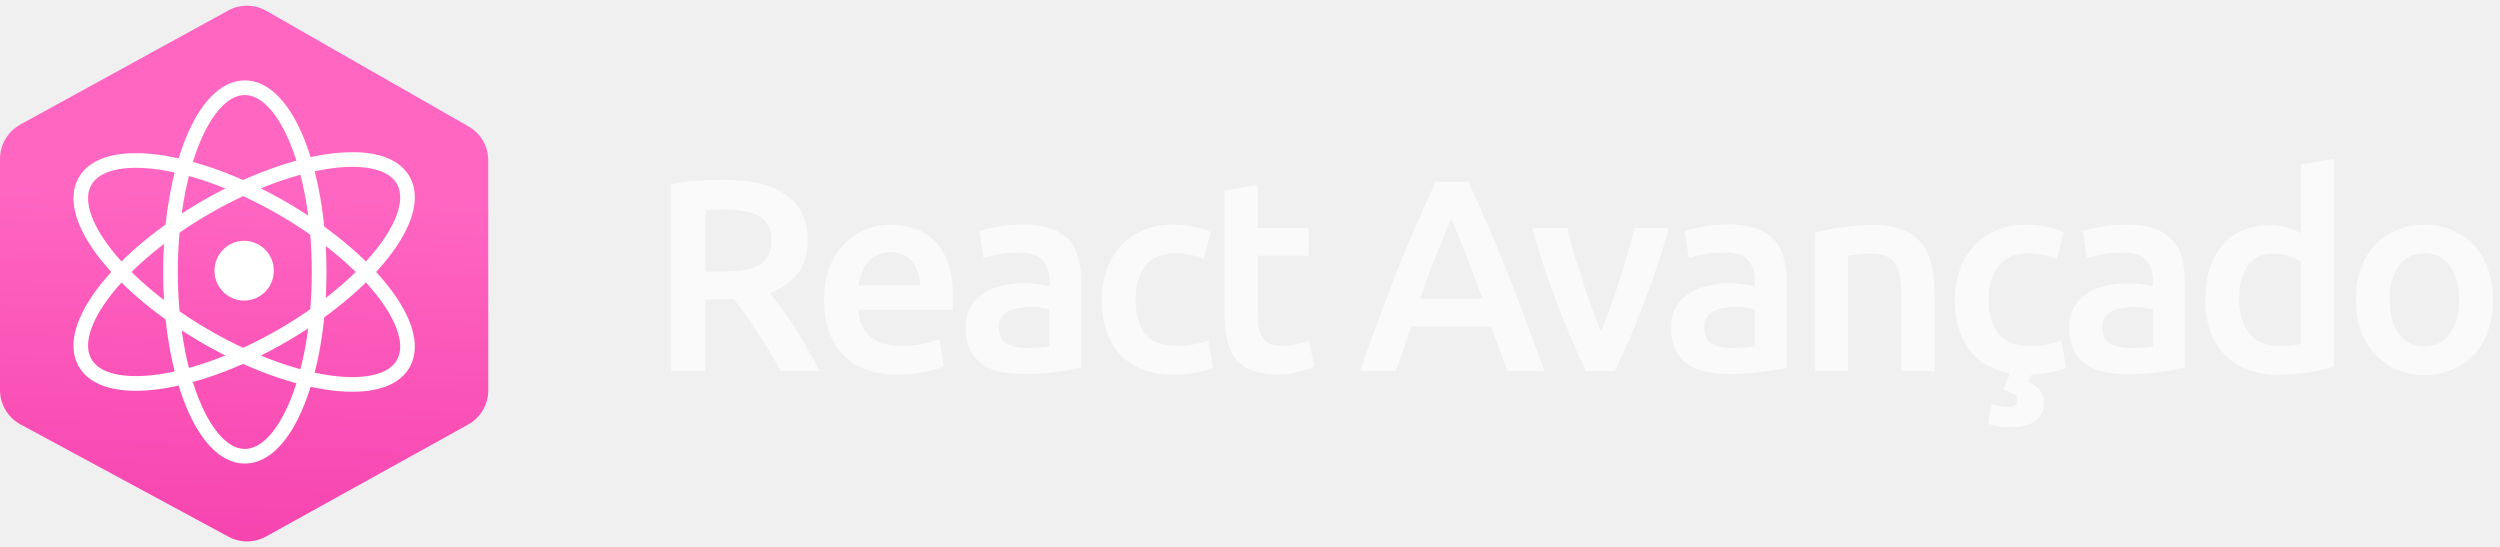
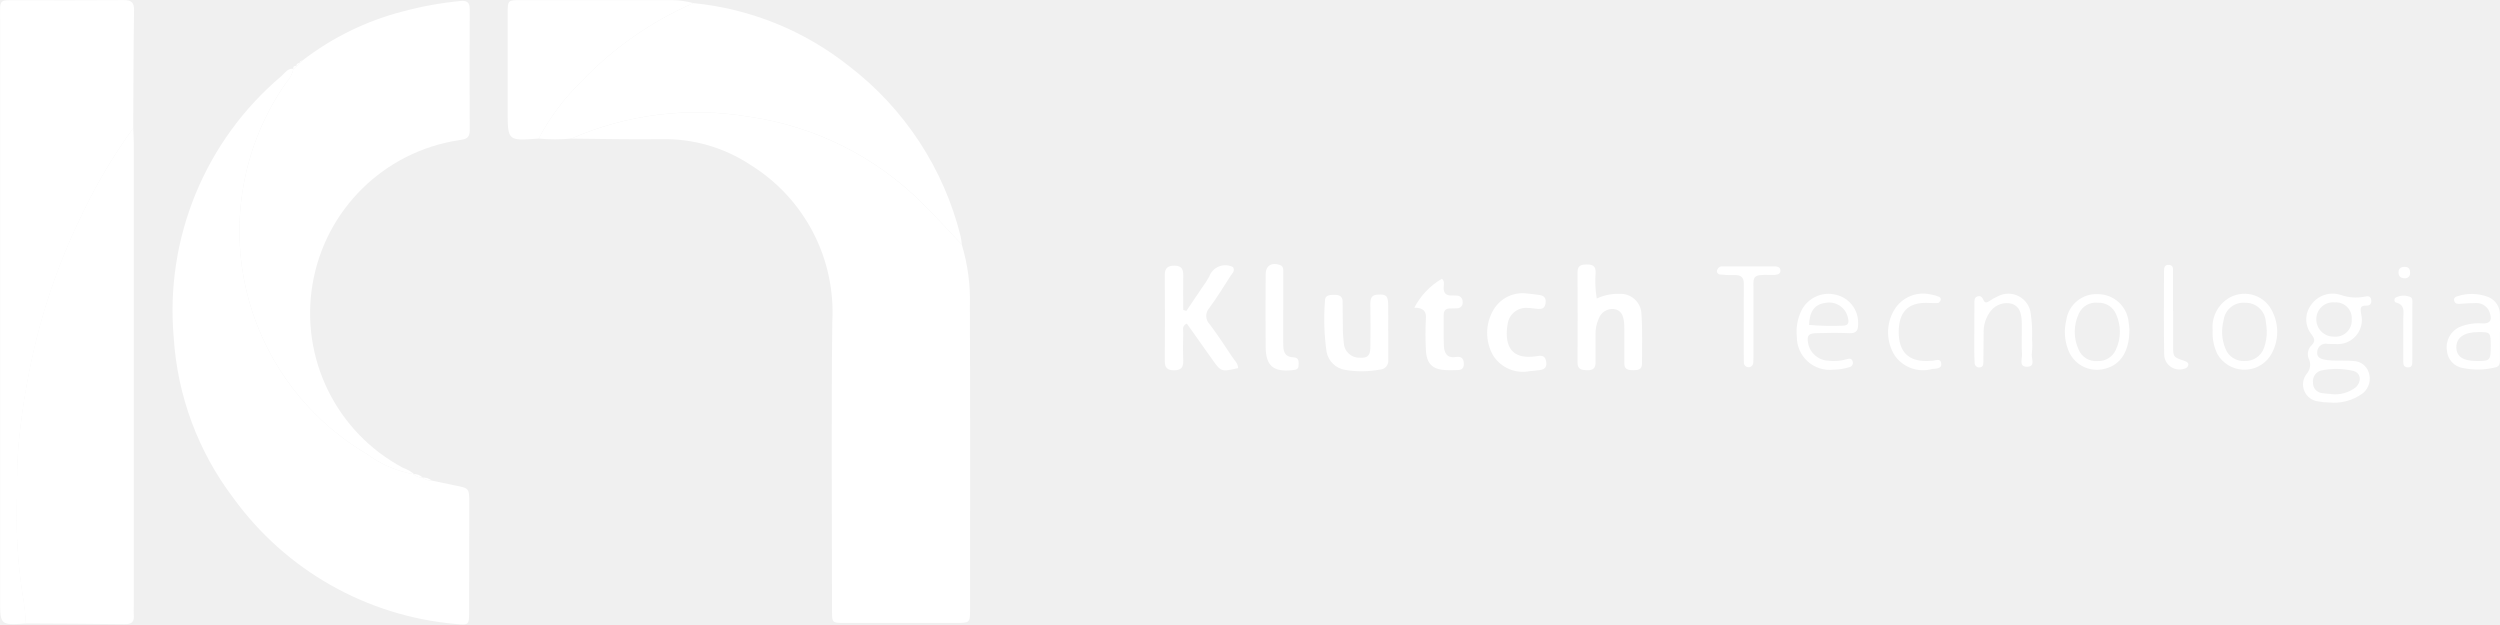
- <svg xmlns="http://www.w3.org/2000/svg" fill="none" viewBox="0 0 256 56">
-   <path d="M2.08 12.75L23.36 1.08a4 4 0 013.91.03L48 12.96A4 4 0 0150 16.43v23.54a4 4 0 01-2.06 3.5l-20.7 11.47a4 4 0 01-3.84.02L2.1 43.46A4 4 0 010 39.94V16.26a4 4 0 012.08-3.5z" fill="url(#paint0_linear)" />
-   <ellipse rx="7.65" ry="18.78" transform="matrix(-.49197 .87061 .8678 .49693 25 27.9)" stroke="#fff" stroke-width="1.5" />
-   <ellipse rx="7.65" ry="18.78" transform="matrix(-.49197 -.87061 .8678 -.49693 25 27.8)" stroke="#fff" stroke-width="1.5" />
-   <ellipse cx="25.07" cy="27.85" rx="7.61" ry="18.87" transform="rotate(180 25.07 27.85)" stroke="#fff" stroke-width="1.5" />
-   <ellipse cx="25.01" cy="27.73" rx="3.06" ry="3.04" transform="rotate(-90 25 27.73)" fill="#fff" />
-   <path d="M74.06 18.4c2.8 0 4.93.51 6.4 1.54 1.5 1.03 2.25 2.6 2.25 4.7 0 2.64-1.3 4.42-3.9 5.35a41.65 41.65 0 013.92 5.8c.44.74.82 1.48 1.16 2.21h-3.95a40.42 40.42 0 00-2.4-4c-.42-.66-.83-1.26-1.24-1.82-.41-.58-.8-1.1-1.15-1.54l-.67.02h-2.24V38H68.7V18.88c.86-.2 1.77-.31 2.74-.37a34.3 34.3 0 012.6-.11zm.25 3.05c-.75 0-1.44.03-2.07.09v6.27h1.54c.86 0 1.61-.05 2.27-.14.65-.1 1.19-.26 1.62-.5.45-.25.78-.58 1-.99.23-.4.34-.93.34-1.56 0-.6-.1-1.1-.33-1.52a2.47 2.47 0 00-.98-.98c-.41-.24-.9-.4-1.49-.5-.58-.11-1.21-.17-1.9-.17zm10.07 9.3c0-1.29.19-2.42.56-3.39.4-.97.9-1.77 1.54-2.4a6.6 6.6 0 014.7-1.96c2.02 0 3.59.62 4.7 1.87 1.15 1.25 1.72 3.12 1.72 5.6l-.03.64c0 .23-.01.43-.03.62h-9.66c.1 1.17.5 2.09 1.23 2.74.75.64 1.82.95 3.22.95a10.35 10.35 0 003.87-.7l.44 2.78a6.26 6.26 0 01-1.9.56 12.6 12.6 0 01-2.83.3c-1.29 0-2.4-.18-3.36-.56a6.48 6.48 0 01-2.35-1.6 6.7 6.7 0 01-1.37-2.4 9.97 9.97 0 01-.45-3.05zm9.83-1.51c0-.47-.07-.9-.2-1.32-.13-.43-.33-.8-.59-1.1a2.37 2.37 0 00-.92-.72 2.73 2.73 0 00-1.29-.28 3.11 3.11 0 00-3 2.16c-.14.4-.25.83-.3 1.26h6.3zm10.87 6.38c1.05 0 1.84-.06 2.38-.17V31.7a6.63 6.63 0 00-1.99-.25c-.37 0-.75.03-1.15.08a3.7 3.7 0 00-1.03.31c-.3.15-.54.36-.73.64-.19.27-.28.6-.28 1.01 0 .8.25 1.36.76 1.68a4 4 0 002.04.45zm-.28-12.63a8.3 8.3 0 012.83.42 4.21 4.21 0 012.8 3.02c.2.72.3 1.5.3 2.36v8.87c-.52.12-1.31.25-2.37.4-1.05.16-2.23.25-3.56.25-.88 0-1.68-.09-2.4-.25a5.2 5.2 0 01-1.88-.82 4 4 0 01-1.2-1.45 5.2 5.2 0 01-.43-2.21c0-.84.16-1.55.48-2.13.33-.58.78-1.05 1.34-1.4a5.4 5.4 0 011.93-.79 10.55 10.55 0 014.82.06v-.56c0-.4-.05-.77-.14-1.12-.1-.35-.26-.66-.5-.92-.23-.28-.54-.5-.93-.65a3.89 3.89 0 00-1.43-.22 12.8 12.8 0 00-3.75.56l-.42-2.75a14.7 14.7 0 014.5-.67zm8.01 7.7c0-1.08.17-2.09.5-3.02a7.3 7.3 0 011.44-2.47c.63-.69 1.4-1.23 2.3-1.62.89-.4 1.9-.59 3.02-.59 1.38 0 2.68.25 3.92.76l-.73 2.77a7.6 7.6 0 00-2.92-.59c-1.32 0-2.33.42-3.02 1.26-.69.82-1.03 1.99-1.03 3.5 0 1.46.32 2.62.97 3.47.66.84 1.76 1.26 3.3 1.26a8.7 8.7 0 003.17-.58l.48 2.8c-.38.18-.94.35-1.7.5-.76.15-1.53.22-2.33.22a8.79 8.79 0 01-3.28-.56 6.58 6.58 0 01-2.3-1.6c-.6-.68-1.04-1.5-1.34-2.43-.3-.95-.45-1.98-.45-3.08zm12.6-11.2l3.38-.56v4.43H134v2.82h-5.2v5.97c0 1.17.18 2.01.55 2.52.38.5 1.01.75 1.9.75.62 0 1.16-.06 1.63-.2.49-.12.87-.24 1.15-.36l.56 2.7c-.4.16-.9.33-1.54.5-.64.18-1.38.28-2.24.28a7.2 7.2 0 01-2.63-.42 3.92 3.92 0 01-1.66-1.2 4.94 4.94 0 01-.86-1.94 12.2 12.2 0 01-.26-2.6V19.49zM154.33 38c-.26-.77-.53-1.52-.81-2.27-.28-.74-.56-1.51-.82-2.3h-8.17a83.8 83.8 0 01-.81 2.33l-.79 2.24h-3.67a333.28 333.28 0 013.98-10.72 195.8 195.8 0 013.78-8.68h3.33a144.25 144.25 0 013.75 8.68c.64 1.56 1.28 3.23 1.94 4.98.67 1.75 1.37 3.67 2.1 5.74h-3.81zm-5.71-15.65a120.1 120.1 0 00-3.2 8.23h6.39a187.52 187.52 0 00-3.2-8.23zM162.43 38a88.45 88.45 0 01-5.54-14.64h3.6l.7 2.66.88 2.82c.31.94.63 1.85.95 2.75l.92 2.38a87.54 87.54 0 002.72-7.95c.28-.96.52-1.84.73-2.66h3.5A91.1 91.1 0 01165.35 38h-2.92zm14.88-2.38c1.04 0 1.84-.06 2.38-.17V31.7a6.63 6.63 0 00-1.99-.25c-.37 0-.75.03-1.15.08a3.7 3.7 0 00-1.03.31c-.3.15-.55.36-.73.64-.19.27-.28.6-.28 1.01 0 .8.25 1.36.75 1.68a4 4 0 002.05.45zm-.28-12.63a8.3 8.3 0 012.83.42 4.21 4.21 0 012.8 3.02c.2.72.3 1.5.3 2.36v8.87c-.52.12-1.31.25-2.38.4-1.04.16-2.23.25-3.55.25-.88 0-1.68-.09-2.4-.25a5.2 5.2 0 01-1.88-.82 4 4 0 01-1.2-1.45 5.2 5.2 0 01-.43-2.21c0-.84.16-1.55.48-2.13.33-.58.78-1.05 1.34-1.4a5.4 5.4 0 011.93-.79 10.55 10.55 0 014.82.06v-.56c0-.4-.05-.77-.14-1.12-.1-.35-.26-.66-.5-.92-.23-.28-.54-.5-.93-.65a3.89 3.89 0 00-1.43-.22 12.8 12.8 0 00-3.75.56l-.42-2.75a14.7 14.7 0 014.5-.67zm8.82.84a22.64 22.64 0 016.02-.78c1.2 0 2.2.17 3 .5.8.32 1.44.78 1.9 1.37.49.58.82 1.3 1.01 2.13.2.82.31 1.73.31 2.72V38h-3.39v-7.7a10 10 0 00-.17-1.99c-.09-.56-.26-1-.5-1.34-.22-.36-.54-.6-.95-.76a3.7 3.7 0 00-1.46-.25c-.43 0-.88.03-1.34.08l-1.04.14V38h-3.39V23.83zM207.7 39.1c.6.28 1.01.6 1.24.95.24.36.36.8.36 1.32 0 .65-.28 1.21-.84 1.68-.56.47-1.4.7-2.52.7-.9 0-1.7-.12-2.38-.36l.4-2.02.72.2c.3.07.6.1.92.1.32 0 .56-.05.73-.16a.55.55 0 00.28-.5c0-.3-.13-.53-.4-.68a7.14 7.14 0 00-.77-.33l-.28-.09a9.54 9.54 0 01.7-1.68 7.19 7.19 0 01-2.53-.9 5.87 5.87 0 01-1.76-1.62 7.66 7.66 0 01-1.06-2.26c-.23-.84-.34-1.76-.34-2.75 0-1.08.17-2.09.5-3.02a7.3 7.3 0 011.43-2.47c.64-.69 1.4-1.23 2.3-1.62.9-.4 1.9-.59 3.02-.59 1.38 0 2.7.25 3.92.76l-.73 2.77a7.6 7.6 0 00-2.9-.59c-1.33 0-2.34.42-3.03 1.26-.7.82-1.04 1.99-1.04 3.5 0 1.46.33 2.62.98 3.47.66.84 1.76 1.26 3.3 1.26a8.7 8.7 0 003.17-.58l.48 2.8c-.34.16-.83.31-1.49.44-.65.13-1.33.22-2.04.26a7.65 7.65 0 00-.34.75zm10.38-3.47c1.05 0 1.84-.06 2.38-.17V31.7a6.63 6.63 0 00-1.99-.25c-.37 0-.75.03-1.14.08a3.7 3.7 0 00-1.04.31c-.3.15-.54.36-.73.64-.19.27-.28.6-.28 1.01 0 .8.25 1.36.76 1.68a4 4 0 002.04.45zm-.28-12.63a8.3 8.3 0 012.83.42 4.21 4.21 0 012.8 3.02c.2.72.3 1.5.3 2.36v8.87c-.51.12-1.3.25-2.37.4-1.05.16-2.23.25-3.56.25-.88 0-1.68-.09-2.4-.25a5.2 5.2 0 01-1.88-.82 4 4 0 01-1.2-1.45 5.2 5.2 0 01-.43-2.21c0-.84.16-1.55.48-2.13.34-.58.78-1.05 1.34-1.4a5.4 5.4 0 011.94-.79 10.55 10.55 0 014.81.06v-.56c0-.4-.04-.77-.14-1.12-.1-.35-.26-.66-.5-.92-.23-.28-.53-.5-.93-.65a3.89 3.89 0 00-1.42-.22 12.8 12.8 0 00-3.76.56l-.42-2.75a14.7 14.7 0 014.5-.67zm11.49 7.65c0 1.49.35 2.67 1.06 3.52.71.84 1.69 1.26 2.94 1.26.54 0 1-.01 1.37-.05.4-.06.71-.11.95-.17v-8.4c-.3-.2-.7-.4-1.2-.56-.49-.19-1-.28-1.57-.28-1.23 0-2.14.42-2.71 1.26a6.09 6.09 0 00-.84 3.42zm9.71 6.91a20.01 20.01 0 01-5.74.81c-1.16 0-2.2-.17-3.1-.53a6.7 6.7 0 01-2.36-1.51 7.15 7.15 0 01-1.48-2.4 9.54 9.54 0 01-.5-3.2c0-1.16.13-2.2.41-3.14.3-.95.73-1.76 1.3-2.43a5.54 5.54 0 012.04-1.54 6.5 6.5 0 012.77-.56c.7 0 1.33.08 1.88.25.54.17 1 .35 1.4.56v-7.03l3.38-.56v21.28zm16.29-6.89c0 1.16-.17 2.22-.5 3.17a6.38 6.38 0 01-3.67 4c-.86.38-1.81.56-2.86.56-1.04 0-2-.18-2.85-.56-.86-.37-1.6-.9-2.22-1.57a7.36 7.36 0 01-1.45-2.43c-.34-.95-.5-2-.5-3.17 0-1.15.16-2.2.5-3.13a6.42 6.42 0 013.7-3.98c.85-.37 1.8-.56 2.82-.56a7.01 7.01 0 015.07 2.1 7 7 0 011.43 2.44c.35.93.53 1.98.53 3.13zm-3.47 0c0-1.45-.32-2.6-.95-3.44a3.02 3.02 0 00-2.6-1.29c-1.13 0-2 .43-2.64 1.29a5.71 5.71 0 00-.92 3.44c0 1.48.3 2.65.92 3.5a3.1 3.1 0 002.63 1.3c1.12 0 1.99-.44 2.6-1.3.64-.85.96-2.02.96-3.5z" fill="#FAFAFA" />
+ <svg xmlns="http://www.w3.org/2000/svg" width="119.844" height="29.937" viewBox="0 0 119.844 29.937">
  <defs>
-     <linearGradient id="paint0_linear" x1="24" y1="76" x2="26" y2="19.5" gradientUnits="userSpaceOnUse">
-       <stop stop-color="#F231A5" />
-       <stop offset="1" stop-color="#FF66C2" />
-     </linearGradient>
+     <style>.a{fill:#fff;}</style>
  </defs>
+   <g transform="translate(-215.619 -254.058)">
+     <path class="a" d="M328.341,278.9a9.279,9.279,0,0,1,.387,2.963c.019,4.844.01,9.687.008,14.531,0,.636-.009.642-.671.643q-2.69,0-5.38,0c-.545,0-.566-.016-.566-.538,0-4.634-.039-9.269.013-13.9a8.3,8.3,0,0,0-3.891-7.5,7.445,7.445,0,0,0-4.29-1.253c-1.443.02-2.886-.015-4.329-.026a15,15,0,0,1,8.549-1.044,14.735,14.735,0,0,1,8.244,4.108C327.078,277.533,327.7,278.226,328.341,278.9Z" transform="translate(-66.615 -13.116)" />
+     <path class="a" d="M256.477,285.112c.364.076.726.156,1.091.227.7.136.7.134.7.865q0,2.583-.007,5.167c0,.659-.008.679-.647.611a14.747,14.747,0,0,1-10.661-6.045,14.21,14.21,0,0,1-2.853-7.678,14.721,14.721,0,0,1,5.169-12.547c.162-.146.293-.375.57-.344a1.4,1.4,0,0,1-.353.67,12.41,12.41,0,0,0,3.863,17.79,5.388,5.388,0,0,0,2.288.983l-.046-.011a.657.657,0,0,0,.443.17l-.023-.006A.782.782,0,0,0,256.477,285.112Z" transform="translate(-20.153 -8.013)" />
+     <path class="a" d="M263.37,276.9a5.388,5.388,0,0,1-2.288-.983,12.41,12.41,0,0,1-3.863-17.79,1.4,1.4,0,0,0,.353-.67.136.136,0,0,1,0,.027c.055-.058.112-.115.169-.172l-.023.035.166-.173-.02.036.153-.16a13.325,13.325,0,0,1,4.792-2.34,16.918,16.918,0,0,1,2.745-.5c.33-.038.47.052.469.4-.008,1.933-.013,3.866,0,5.8,0,.405-.223.424-.52.471a8.39,8.39,0,0,0-2.67,15.709A1.643,1.643,0,0,1,263.37,276.9Z" transform="translate(-27.886 -0.102)" />
+     <path class="a" d="M223.942,275.122c.009.232.026.464.026.7q0,11.108,0,22.215c0,.14-.012.281,0,.419.032.323-.083.456-.429.451-1.583-.022-3.165-.024-4.748-.033a9.784,9.784,0,0,0-.1-1.042,24.394,24.394,0,0,1-.343-4.03c.033-1.279-.017-2.556.126-3.836a34.646,34.646,0,0,1,.862-4.876,30.2,30.2,0,0,1,2.176-5.887A25.969,25.969,0,0,1,223.942,275.122Z" transform="translate(-1.936 -14.927)" />
+     <path class="a" d="M222.006,260.2a25.966,25.966,0,0,0-2.423,4.078,30.2,30.2,0,0,0-2.176,5.887,34.656,34.656,0,0,0-.862,4.876c-.142,1.28-.092,2.558-.126,3.836a24.394,24.394,0,0,0,.343,4.03,9.779,9.779,0,0,1,.1,1.042c-1.238.079-1.238.079-1.238-1.155q0-13.909,0-27.818c0-.995-.084-.906.9-.908,1.678,0,3.355.007,5.032-.006.356,0,.493.11.489.478C222.018,256.422,222.015,258.309,222.006,260.2Z" transform="translate(0 0)" />
+     <path class="a" d="M324.529,266.146c-.64-.674-1.262-1.368-1.925-2.02a14.735,14.735,0,0,0-8.244-4.108,15,15,0,0,0-8.549,1.044,8.584,8.584,0,0,1-1.567,0,11.017,11.017,0,0,1,2.032-2.722,16.611,16.611,0,0,1,5.384-3.772,14.251,14.251,0,0,1,7.469,3.025,14.764,14.764,0,0,1,5.341,8.142A3.557,3.557,0,0,1,324.529,266.146Z" transform="translate(-62.803 -0.361)" />
+     <path class="a" d="M308.043,254.217a16.61,16.61,0,0,0-5.384,3.772,11.017,11.017,0,0,0-2.032,2.722c-1.487.114-1.487.114-1.487-1.324,0-1.559,0-3.118,0-4.677,0-.624.009-.633.608-.635q3.63-.006,7.26,0A4.194,4.194,0,0,1,308.043,254.217Z" transform="translate(-59.185 -0.011)" />
+     <path class="a" d="M408.289,299.914q.378-.56.756-1.121a4.448,4.448,0,0,0,.34-.527.82.82,0,0,1,1.141-.454c.111.2-.051.313-.131.439-.325.51-.641,1.028-1,1.512a.573.573,0,0,0,.019.8c.376.5.721,1.029,1.069,1.551.112.168.281.314.288.541-.815.186-.817.185-1.259-.44l-1.2-1.693c-.252.109-.169.3-.173.441-.013.442-.017.885,0,1.326.01.314-.087.47-.432.471-.329,0-.455-.118-.453-.447q.014-2.059,0-4.119c0-.332.14-.45.463-.45.351,0,.429.18.422.485-.012.546,0,1.093,0,1.64Z" transform="translate(-135.798 -30.951)" />
+     <path class="a" d="M476.085,299.2a2.338,2.338,0,0,1,1.077-.225,1,1,0,0,1,1.068.978c.054.787.021,1.579.026,2.369,0,.3-.208.312-.428.312s-.422-.026-.421-.325c0-.442,0-.883,0-1.325,0-.209.008-.42-.011-.627-.029-.317-.126-.614-.5-.655a.694.694,0,0,0-.713.458,1.748,1.748,0,0,0-.154.814c.008.418-.01.837,0,1.255.011.3-.113.418-.409.407-.253-.01-.456-.031-.455-.369q.011-2.162,0-4.323c0-.33.168-.374.436-.377s.436.051.432.377A5.207,5.207,0,0,0,476.085,299.2Z" transform="translate(-183.923 -30.83)" />
+     <path class="a" d="M595.759,307.613a2.539,2.539,0,0,1-.481-.047.822.822,0,0,1-.564-1.33.655.655,0,0,0,.087-.741.589.589,0,0,1,.165-.642c.161-.178.122-.3-.007-.48a1.159,1.159,0,0,1-.041-1.431,1.259,1.259,0,0,1,1.429-.482,2.178,2.178,0,0,0,1.147.082c.124-.034.292-.044.312.166.016.171-.061.268-.235.263-.325-.01-.283.157-.25.4a1.161,1.161,0,0,1-1.256,1.44,2.833,2.833,0,0,1-.349-.006.41.41,0,0,0-.5.376c-.04.32.237.361.463.4a3.83,3.83,0,0,0,.556.027c.233.006.467-.008.7.018a.79.79,0,0,1,.746.535.91.91,0,0,1-.277,1.012A2.335,2.335,0,0,1,595.759,307.613Zm.11-.4a1.618,1.618,0,0,0,1.2-.33c.288-.278.237-.691-.12-.78a3.519,3.519,0,0,0-1.524-.025.526.526,0,0,0-.412.574.491.491,0,0,0,.461.518C595.63,307.195,595.794,307.2,595.869,307.208Zm1-3.566a.758.758,0,0,0-.821-.829.8.8,0,0,0-.875.8.824.824,0,0,0,.841.839A.776.776,0,0,0,596.871,303.642Z" transform="translate(-268.515 -34.263)" />
+     <path class="a" d="M436.574,304.256c0,.466,0,.931,0,1.4a.415.415,0,0,1-.4.47,4.705,4.705,0,0,1-1.667.015,1.08,1.08,0,0,1-.891-.876,11.148,11.148,0,0,1-.076-2.436c0-.293.251-.283.465-.286s.374.064.381.3c.01.4,0,.791.012,1.187a6.221,6.221,0,0,0,.046.835.738.738,0,0,0,.746.691c.37.028.517-.083.526-.457.015-.7.01-1.4,0-2.1,0-.259.032-.455.361-.468.394-.015.481.043.493.463s0,.838,0,1.257Z" transform="translate(-154.406 -34.351)" />
+     <path class="a" d="M462.2,302.342c.207.024.416.039.621.075.226.039.3.185.261.407s-.164.266-.343.258c-.162-.008-.323-.045-.485-.047a.894.894,0,0,0-.988.78,1.829,1.829,0,0,0-.036.276c-.064.975.409,1.406,1.4,1.259.224-.033.416-.07.479.227.067.314-.088.424-.368.444-.139.01-.277.04-.416.044a1.69,1.69,0,0,1-1.752-.749,2.181,2.181,0,0,1,.019-2.2A1.62,1.62,0,0,1,462.2,302.342Z" transform="translate(-173.375 -34.214)" />
+     <path class="a" d="M448.313,301.313a3.409,3.409,0,0,1,1.322-1.386c.132.1.094.255.086.384-.02.3.107.432.4.414a1.983,1.983,0,0,1,.208.007.281.281,0,0,1,.3.3.269.269,0,0,1-.29.31c-.093,0-.186.01-.278.006-.227-.009-.344.086-.341.324.006.487-.01.974.01,1.46.014.331.137.606.548.545.261-.039.4.033.408.314.013.318-.2.312-.416.315-.139,0-.278.006-.417,0-.672-.025-.958-.3-.986-.988a14.258,14.258,0,0,1,0-1.46C448.9,301.491,448.755,301.311,448.313,301.313Z" transform="translate(-164.895 -32.504)" />
+     <path class="a" d="M543.21,304.582a3.322,3.322,0,0,1-.009.672c-.052.232.216.664-.253.655-.383-.007-.2-.4-.22-.619-.028-.394-.007-.791-.008-1.187,0-.14,0-.28-.008-.419-.023-.338-.092-.654-.458-.791a.978.978,0,0,0-1.008.32,1.631,1.631,0,0,0-.357,1.1c0,.466-.007.931-.013,1.4,0,.128-.049.233-.2.229a.215.215,0,0,1-.219-.223c-.012-.209-.018-.419-.018-.628q0-1.118.007-2.236c0-.111-.008-.249.118-.306.162-.074.256.016.318.164s.155.131.272.054a2.411,2.411,0,0,1,.423-.24,1.081,1.081,0,0,1,1.572.846A6.64,6.64,0,0,1,543.21,304.582Z" transform="translate(-230.179 -34.27)" />
+     <path class="a" d="M512.971,306.048a1.576,1.576,0,0,1-1.752-1.574,2.317,2.317,0,0,1,.231-1.284,1.453,1.453,0,0,1,1.65-.733,1.371,1.371,0,0,1,1.057,1.378c.006.3-.059.479-.421.463-.532-.024-1.067-.016-1.6,0-.368.012-.441.124-.377.479a1.028,1.028,0,0,0,.978.84,2.144,2.144,0,0,0,.9-.079c.123-.04.233-.014.264.134a.209.209,0,0,1-.171.256A2.534,2.534,0,0,1,512.971,306.048Zm-1.165-2.147a12.262,12.262,0,0,0,1.593.038c.32.009.327-.182.26-.415a.915.915,0,0,0-1.072-.677C512.076,302.914,511.829,303.24,511.805,303.9Z" transform="translate(-209.464 -34.268)" />
+     <path class="a" d="M620.719,304.533c0,.348,0,.7,0,1.045,0,.165-.012.318-.236.355a3.4,3.4,0,0,1-1.516.032.915.915,0,0,1-.791-.849,1.059,1.059,0,0,1,.632-1.131,2.387,2.387,0,0,1,1.091-.161c.342.01.447-.153.343-.477a.662.662,0,0,0-.671-.5c-.254,0-.509.018-.763.038-.126.01-.235,0-.279-.134-.049-.155.069-.211.178-.24a2.207,2.207,0,0,1,1.435.038.9.9,0,0,1,.577.874C620.727,303.79,620.719,304.162,620.719,304.533Zm-.442.4c0-.686-.008-.7-.6-.694-.68,0-1.055.267-1.048.737.007.434.319.645.955.648C620.251,305.628,620.274,305.6,620.276,304.934Z" transform="translate(-285.259 -34.261)" />
+     <path class="a" d="M579.658,304.142a1.621,1.621,0,0,1,.836-1.574,1.475,1.475,0,0,1,2.047.719,2.159,2.159,0,0,1-.148,2.129,1.493,1.493,0,0,1-2.508-.13A2.3,2.3,0,0,1,579.658,304.142Zm2.595.016a4.271,4.271,0,0,0-.049-.45.968.968,0,0,0-.992-.88.956.956,0,0,0-1.028.837,2.136,2.136,0,0,0,.086,1.361.926.926,0,0,0,.929.593.939.939,0,0,0,.916-.613A2.267,2.267,0,0,0,582.253,304.158Z" transform="translate(-257.97 -34.256)" />
+     <path class="a" d="M558.436,304.162c0,1.036-.424,1.676-1.167,1.862a1.468,1.468,0,0,1-1.784-.951,2.359,2.359,0,0,1-.075-1.371,1.455,1.455,0,0,1,1.52-1.253,1.484,1.484,0,0,1,1.468,1.325A3.2,3.2,0,0,1,558.436,304.162Zm-.456.075a2.065,2.065,0,0,0-.175-.809.9.9,0,0,0-.876-.567.892.892,0,0,0-.91.509,2.042,2.042,0,0,0-.013,1.747.891.891,0,0,0,.892.54.912.912,0,0,0,.89-.545A2.014,2.014,0,0,0,557.98,304.236Z" transform="translate(-240.739 -34.291)" />
+     <path class="a" d="M424.669,299.685c0,.534,0,1.069,0,1.6,0,.352.031.658.5.675.271.01.244.237.234.417s-.169.183-.309.2c-.9.094-1.26-.212-1.267-1.11q-.013-1.742,0-3.484c0-.418.287-.59.683-.449.179.064.159.208.16.34,0,.6,0,1.208,0,1.812Z" transform="translate(-147.535 -30.773)" />
+     <path class="a" d="M499.419,300.567c0-.605-.012-1.211,0-1.816.01-.337-.135-.457-.455-.447a4.82,4.82,0,0,1-.7-.029.161.161,0,0,1-.126-.212.323.323,0,0,1,.123-.149.237.237,0,0,1,.134-.027q1.257,0,2.514,0c.121,0,.248.042.262.176.02.186-.13.219-.275.234a1.672,1.672,0,0,1-.209,0c-.934-.025-.8.083-.805.871-.006.955,0,1.909,0,2.864,0,.163,0,.326-.012.488a.226.226,0,0,1-.45-.006c-.006-.233-.006-.466-.007-.7,0-.419,0-.838,0-1.257Z" transform="translate(-200.205 -31.06)" />
+     <path class="a" d="M528.194,305.645a1.207,1.207,0,0,1,.123-.007c.179.019.471-.182.491.159.013.231-.276.213-.436.233a1.655,1.655,0,0,1-1.791-.637,2.094,2.094,0,0,1-.032-2.189,1.61,1.61,0,0,1,1.74-.749,1.664,1.664,0,0,1,.4.11.131.131,0,0,1,.09.163c-.022.057-.084.137-.132.14-.184.012-.369-.005-.554-.007-.892-.009-1.324.448-1.326,1.4,0,.929.451,1.4,1.344,1.387Z" transform="translate(-220.128 -34.284)" />
+     <path class="a" d="M572.086,299.851c0,.556,0,1.112,0,1.669s.009.546.563.74c.1.035.177.087.167.183a.224.224,0,0,1-.187.18.733.733,0,0,1-.972-.7c-.024-1.32-.009-2.642-.008-3.963,0-.171.023-.339.258-.31.2.024.171.189.172.319,0,.626,0,1.251,0,1.877Z" transform="translate(-252.293 -30.892)" />
+     <path class="a" d="M610.416,304.5c0,.441,0,.881,0,1.322,0,.163.009.347-.24.323-.188-.018-.194-.164-.194-.308,0-.672,0-1.345,0-2.017,0-.3.116-.667-.349-.781-.089-.022-.1-.18-.019-.234a.82.82,0,0,1,.666-.047c.174.039.138.218.139.351C610.419,303.574,610.416,304.038,610.416,304.5Z" transform="translate(-279.157 -34.478)" />
+     <path class="a" d="M610.8,298.253a.235.235,0,0,1-.254.257c-.192,0-.305-.092-.3-.293s.151-.266.331-.252S610.806,298.1,610.8,298.253Z" transform="translate(-279.648 -31.113)" />
+     <path class="a" d="M284.082,332.234a.657.657,0,0,1-.443-.17A.532.532,0,0,1,284.082,332.234Z" transform="translate(-48.201 -55.276)" />
+     <path class="a" d="M285.549,332.775a.782.782,0,0,1-.466-.146A.64.64,0,0,1,285.549,332.775Z" transform="translate(-49.225 -55.676)" />
+     <path class="a" d="M264.041,264.876c-.057.057-.113.115-.169.172C263.841,264.905,263.923,264.874,264.041,264.876Z" transform="translate(-34.189 -7.666)" />
+     <path class="a" d="M264.55,264.4l-.166.173C264.369,264.45,264.447,264.414,264.55,264.4Z" transform="translate(-34.555 -7.33)" />
+     <path class="a" d="M265.043,263.974l-.153.16C264.89,264.033,264.958,264,265.043,263.974Z" transform="translate(-34.915 -7.027)" />
+   </g>
</svg>
